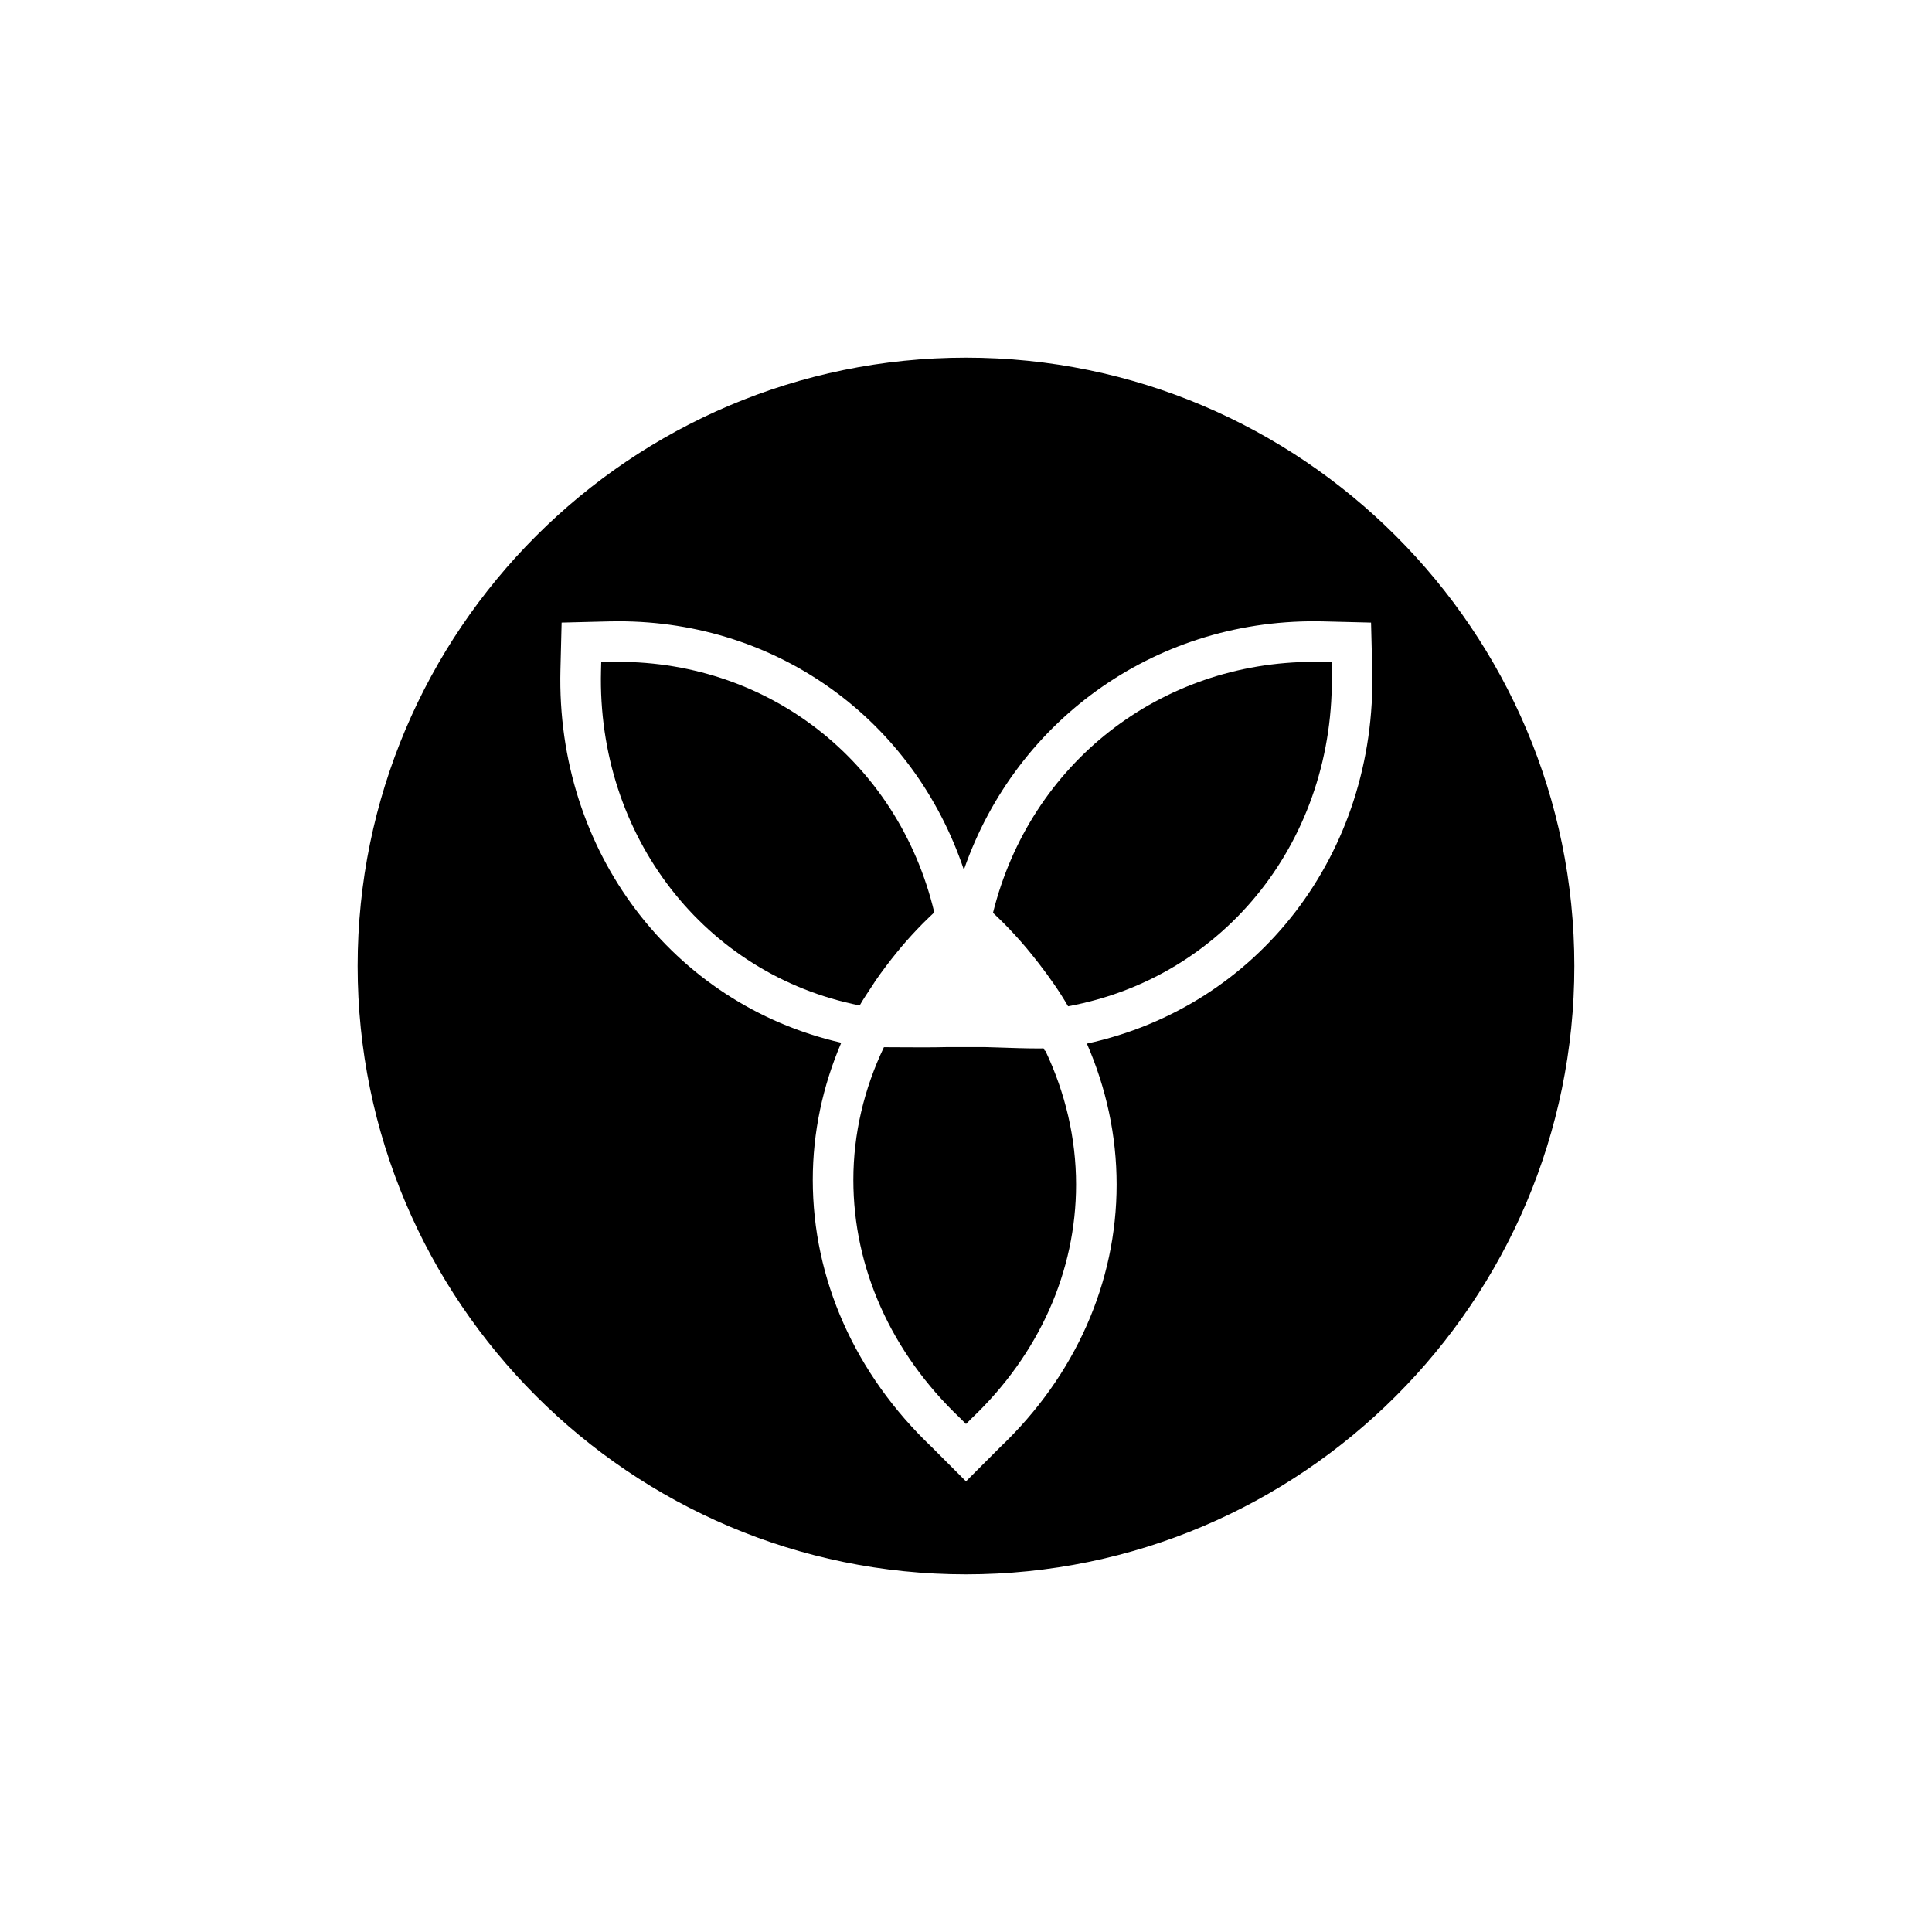
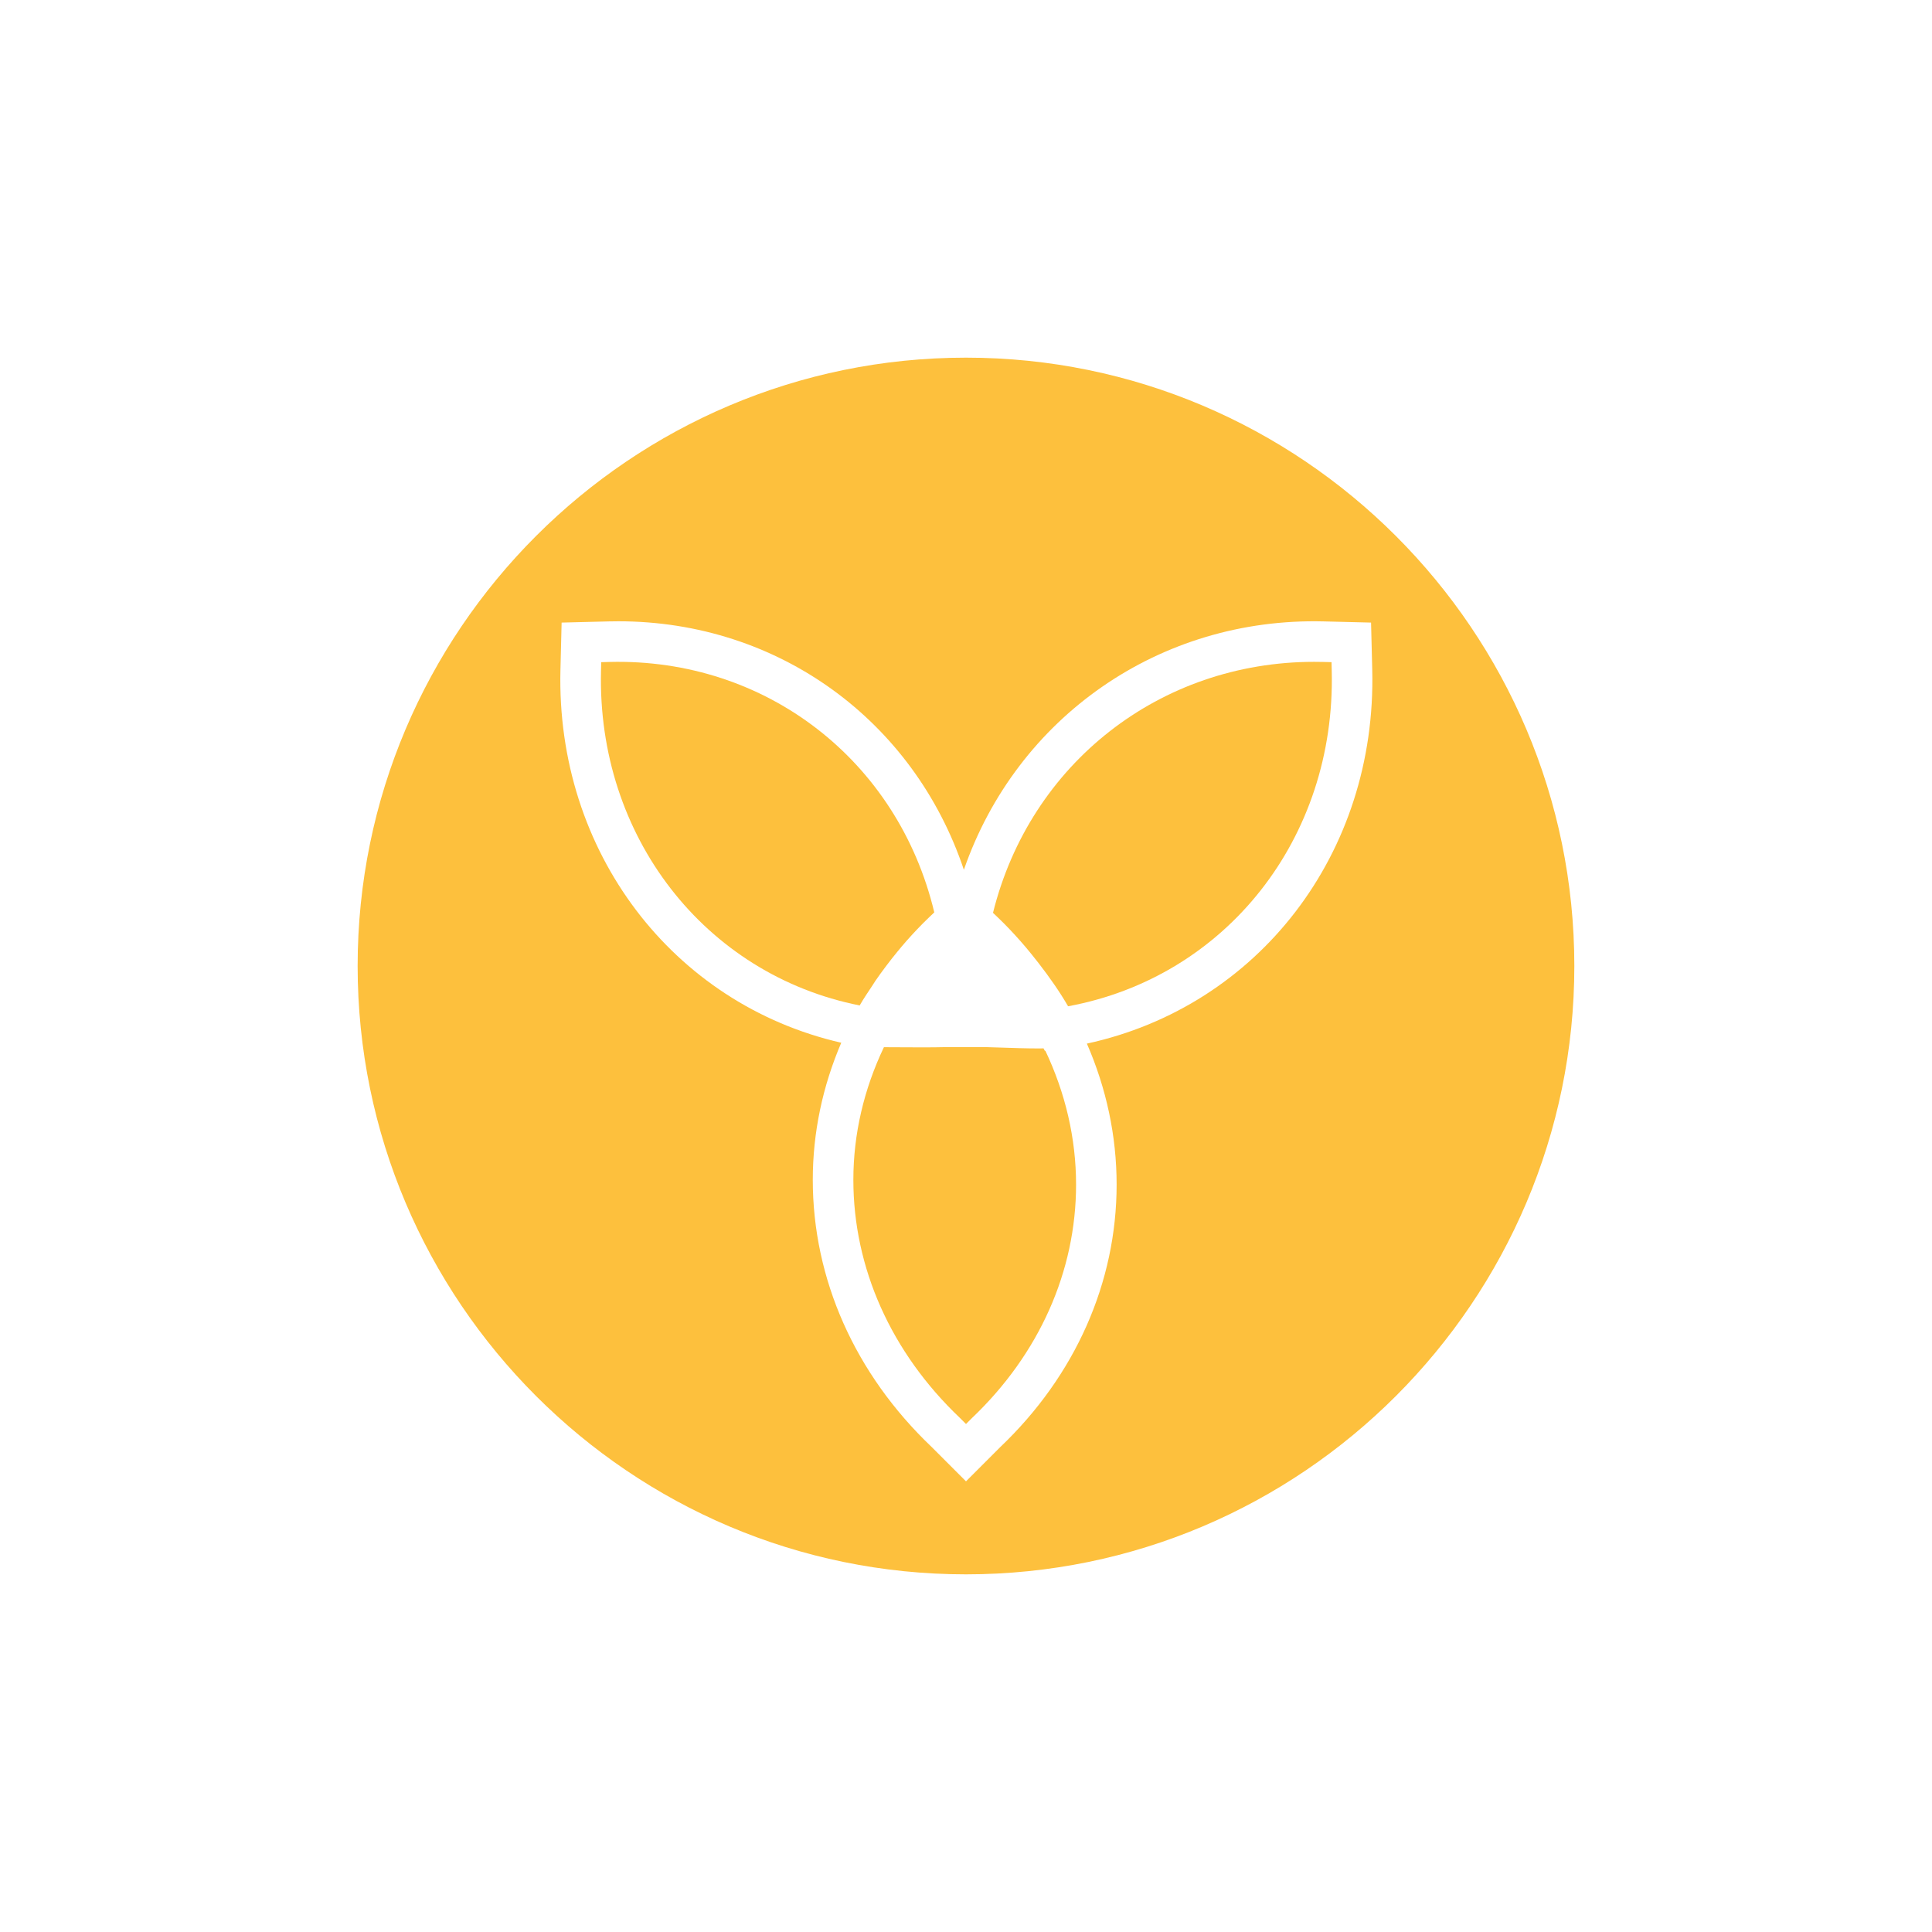
- <svg xmlns="http://www.w3.org/2000/svg" width="752pt" height="752pt" version="1.1" viewBox="0 0 752 752">
+ <svg xmlns="http://www.w3.org/2000/svg" width="752pt" height="752pt" version="1.1" viewBox="0 0 752 752" fill="#fdc03d">
  <defs>
    <clipPath id="a">
      <path d="m139.21 139.21h473.58v473.58h-473.58z" />
    </clipPath>
  </defs>
  <path d="m340.71 381.81c1.375-2.023 2.836-3.988 4.316-5.953 1.352-1.809 2.758-3.574 4.191-5.328 1.145-1.375 2.266-2.762 3.465-4.106 2.867-3.242 5.844-6.406 9-9.414l1.973-1.879c-14.121-59.113-65.535-98.957-126.3-97.48l-3.336 0.09-0.082 3.336c-1.602 64.43 40.438 118.32 100.68 130.28 1.547-2.707 3.332-5.309 5.07-7.938 0.344-0.531 0.668-1.082 1.023-1.609" fill-rule="evenodd" />
  <path d="m406.68 409.01-0.488-0.949c-0.559 0.008-1.066 0.031-1.641 0.031-5.106 0-10.617-0.188-15.488-0.355l-5.359-0.164h-15.594c-5.488 0.141-12.133 0.102-19.457 0.055l-4.602-0.023c-7.727 16.203-11.895 33.688-11.895 51.637 0 34.293 14.695 67.176 41.398 92.586l2.445 2.445 2.312-2.312c26.191-24.918 40.531-57.152 40.531-90.879 0-18.066-4.184-35.699-11.949-52.102z" fill-rule="evenodd" />
  <g clip-path="url(#a)">
    <path d="m423.05 406.21c7.562 17.34 11.578 35.891 11.578 54.863 0 38.102-16.094 74.383-45.297 102.18l-13.332 13.34-13.402-13.41c-29.828-28.406-46.234-65.324-46.234-103.95 0-18.469 3.859-36.496 11.082-53.363-65.625-15.035-111.05-74.406-109.3-145.18l0.457-18.359 18.367-0.457c1.25-0.031 2.496-0.047 3.742-0.047 62.262 0 114.97 38.641 134.46 96.719 20.57-59.262 76.059-98.324 140.13-96.672l18.359 0.457 0.465 18.359c1.762 71.582-44.383 131.04-111.08 145.52m-47.051-267c-130.57 0-236.79 106.22-236.79 236.79s106.22 236.79 236.79 236.79 236.79-106.22 236.79-236.79-106.23-236.79-236.79-236.79" fill-rule="evenodd" />
  </g>
  <path d="m514.93 257.65c-1.145-0.023-2.273-0.039-3.402-0.039-60.012 0-110.57 39.559-125.02 97.699l1.789 1.699c3.156 2.996 6.117 6.156 8.984 9.391 1.516 1.688 2.926 3.434 4.356 5.18 0.906 1.113 1.809 2.238 2.676 3.383 4.176 5.394 8.074 10.926 11.422 16.711 61.391-11.336 104.23-65.34 102.62-130.59l-0.078-3.348z" fill-rule="evenodd" />
</svg>
